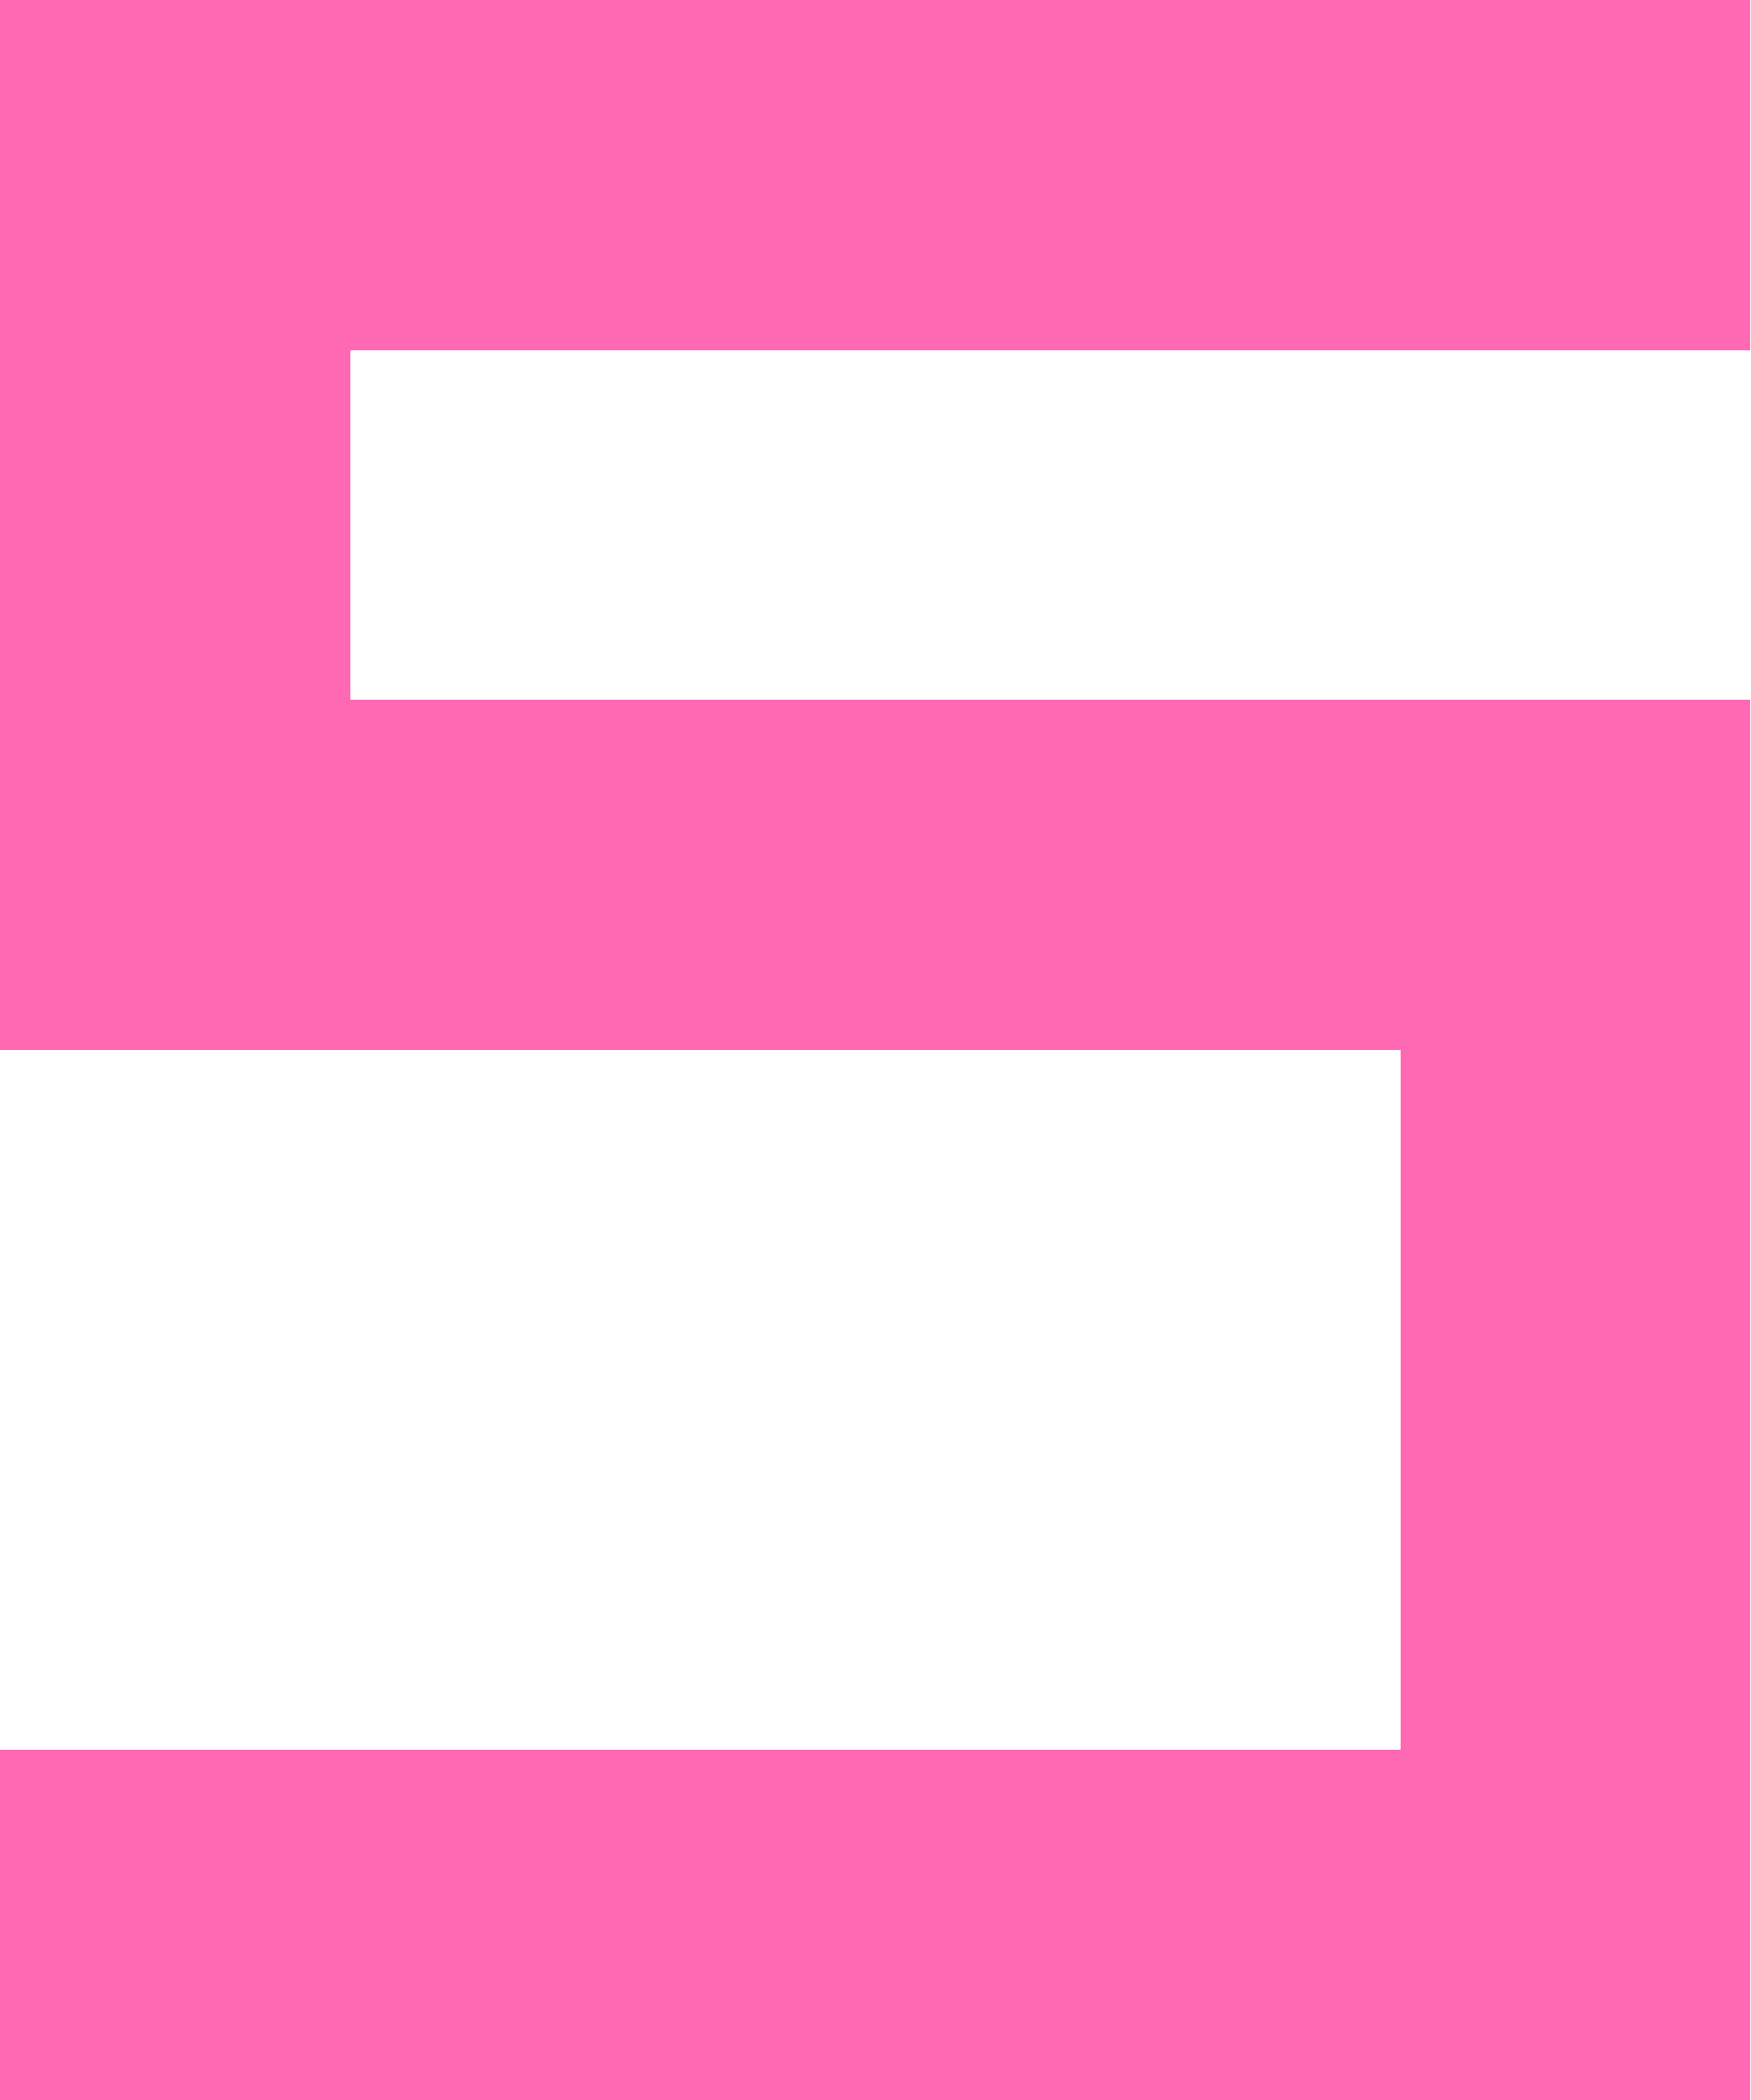
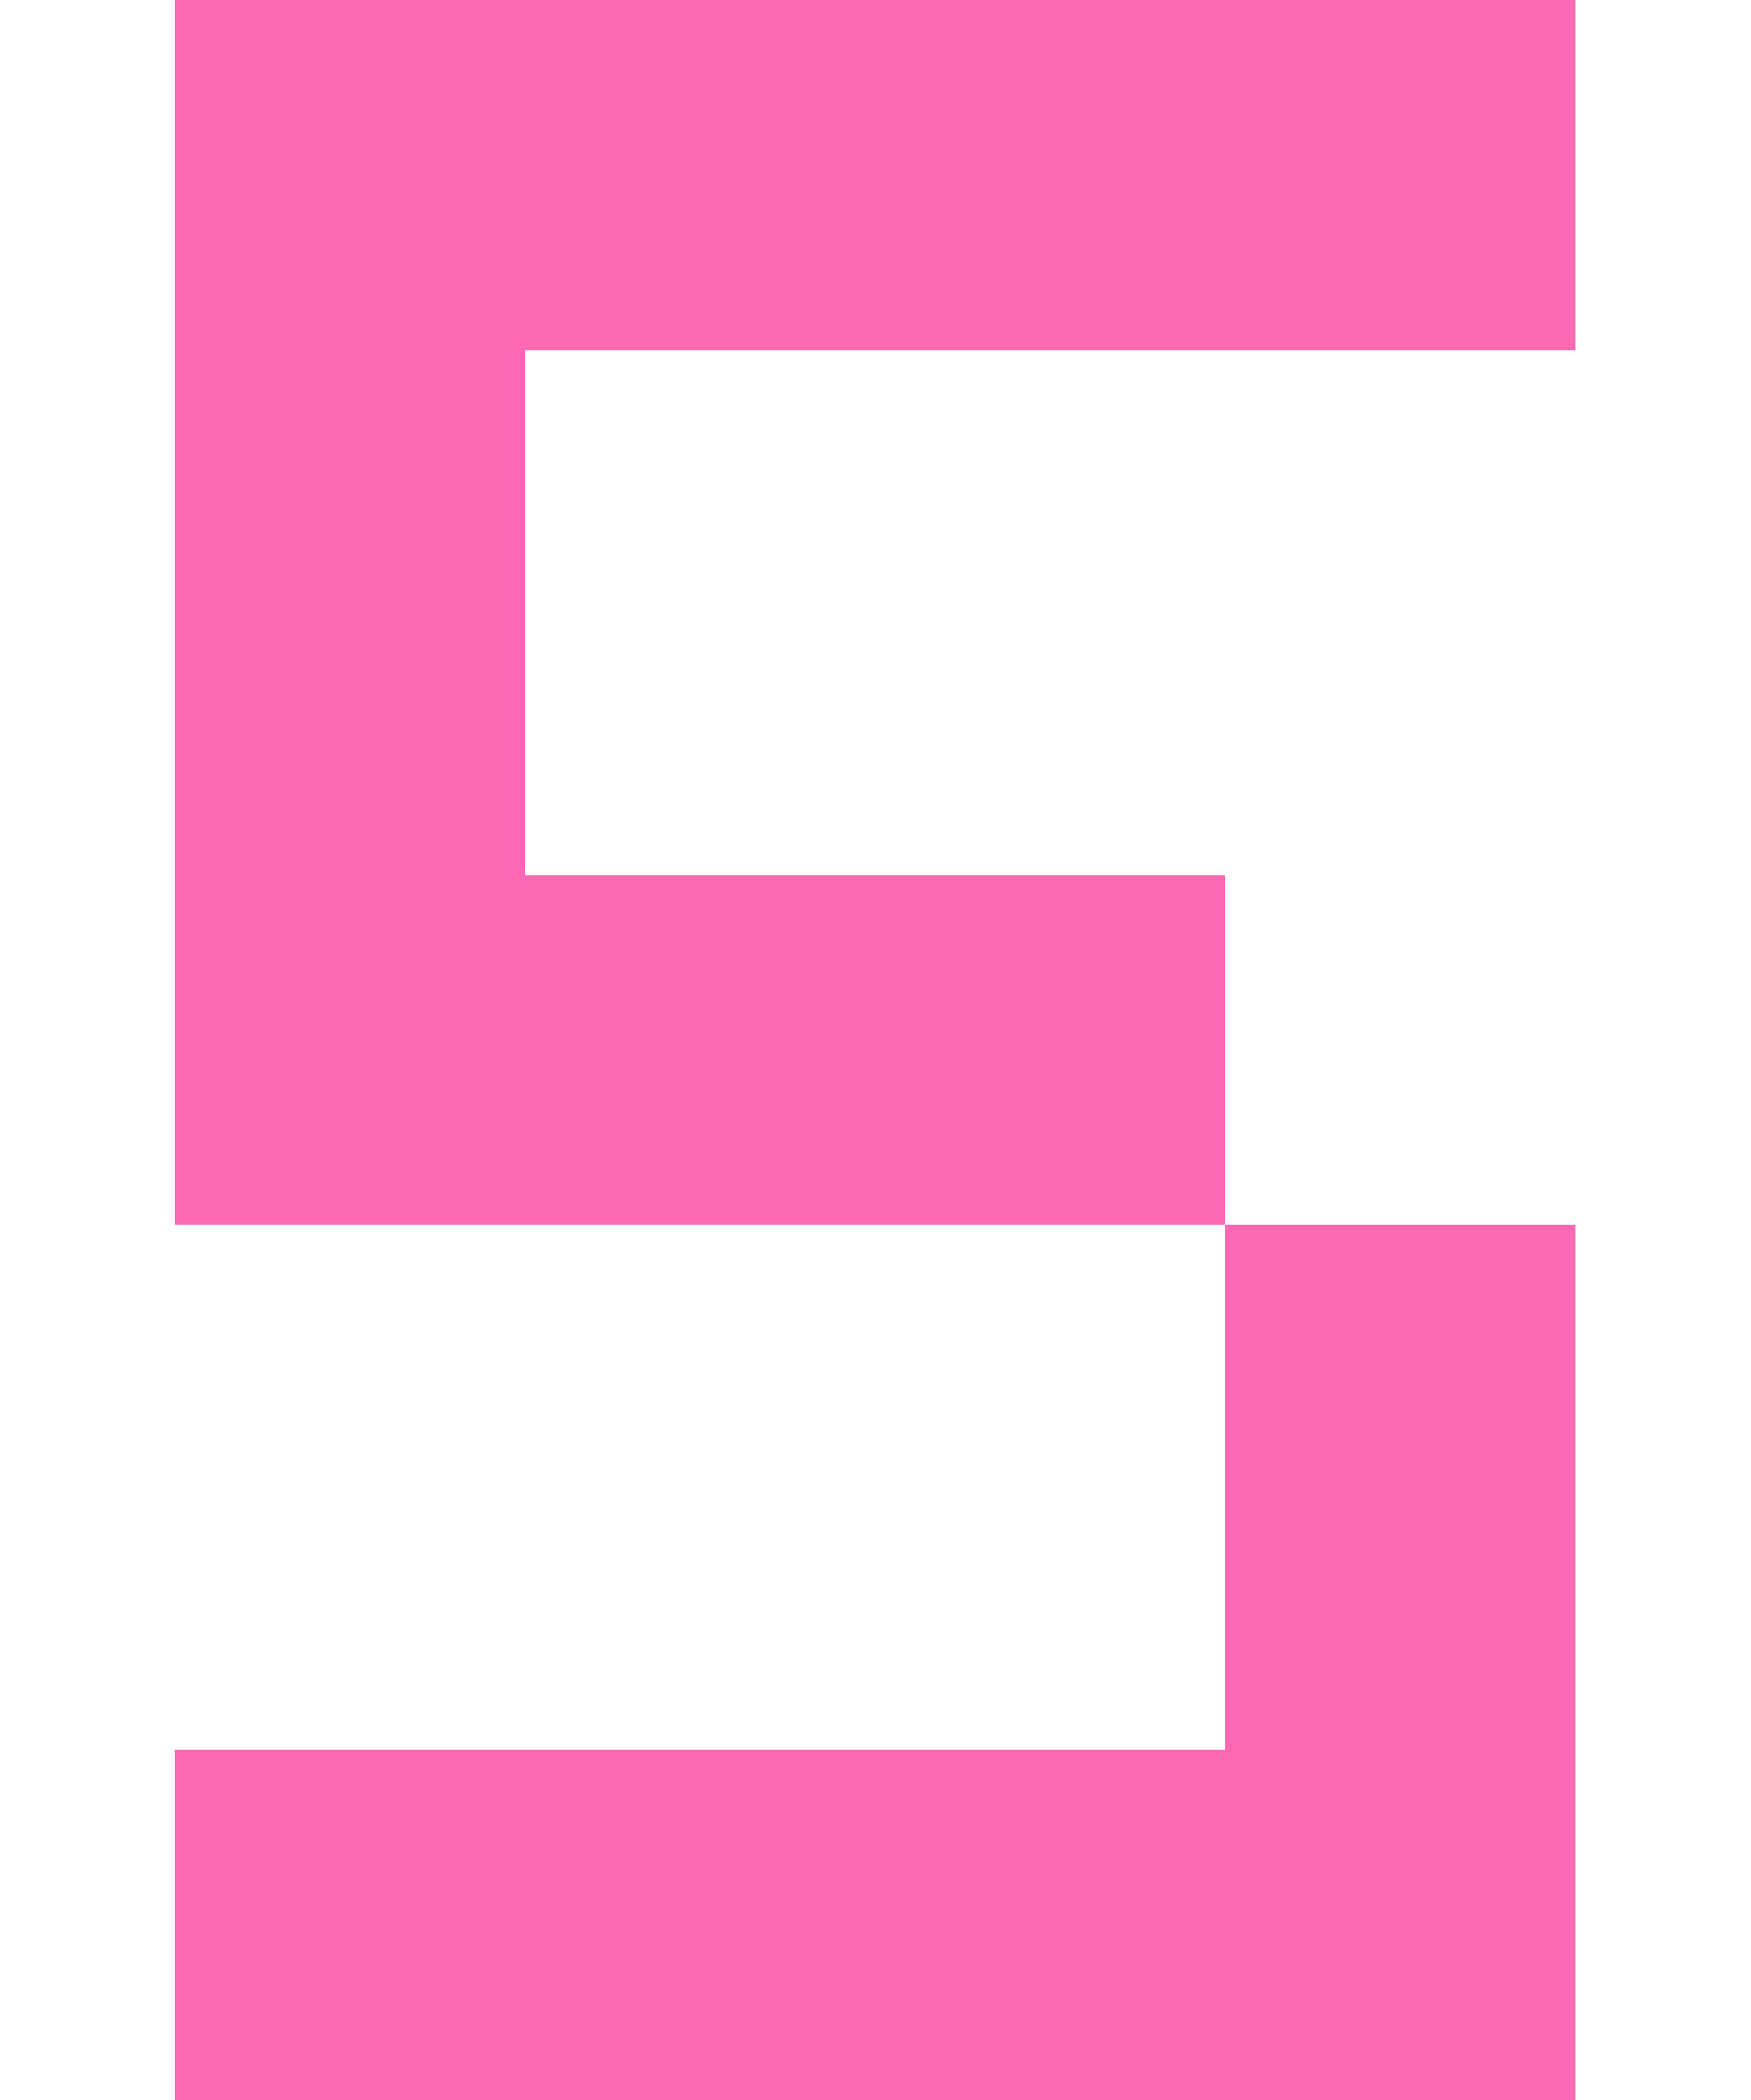
<svg xmlns="http://www.w3.org/2000/svg" width="100" height="120" viewBox="0 0 100 120" shape-rendering="crispEdges">
-   <path fill="#FF69B4" d="M 0 0 H 100 V 20 H 20 V 40 H 100 V 120 H 0 V 100 H 80 V 60 H 0 Z" />
+   <path fill="#FF69B4" d="M 90 0 H 10 V 70 H 90 V 120 H 10 V 100 H 70 V 50 H 30 V 20 H 90 Z" />
</svg>
